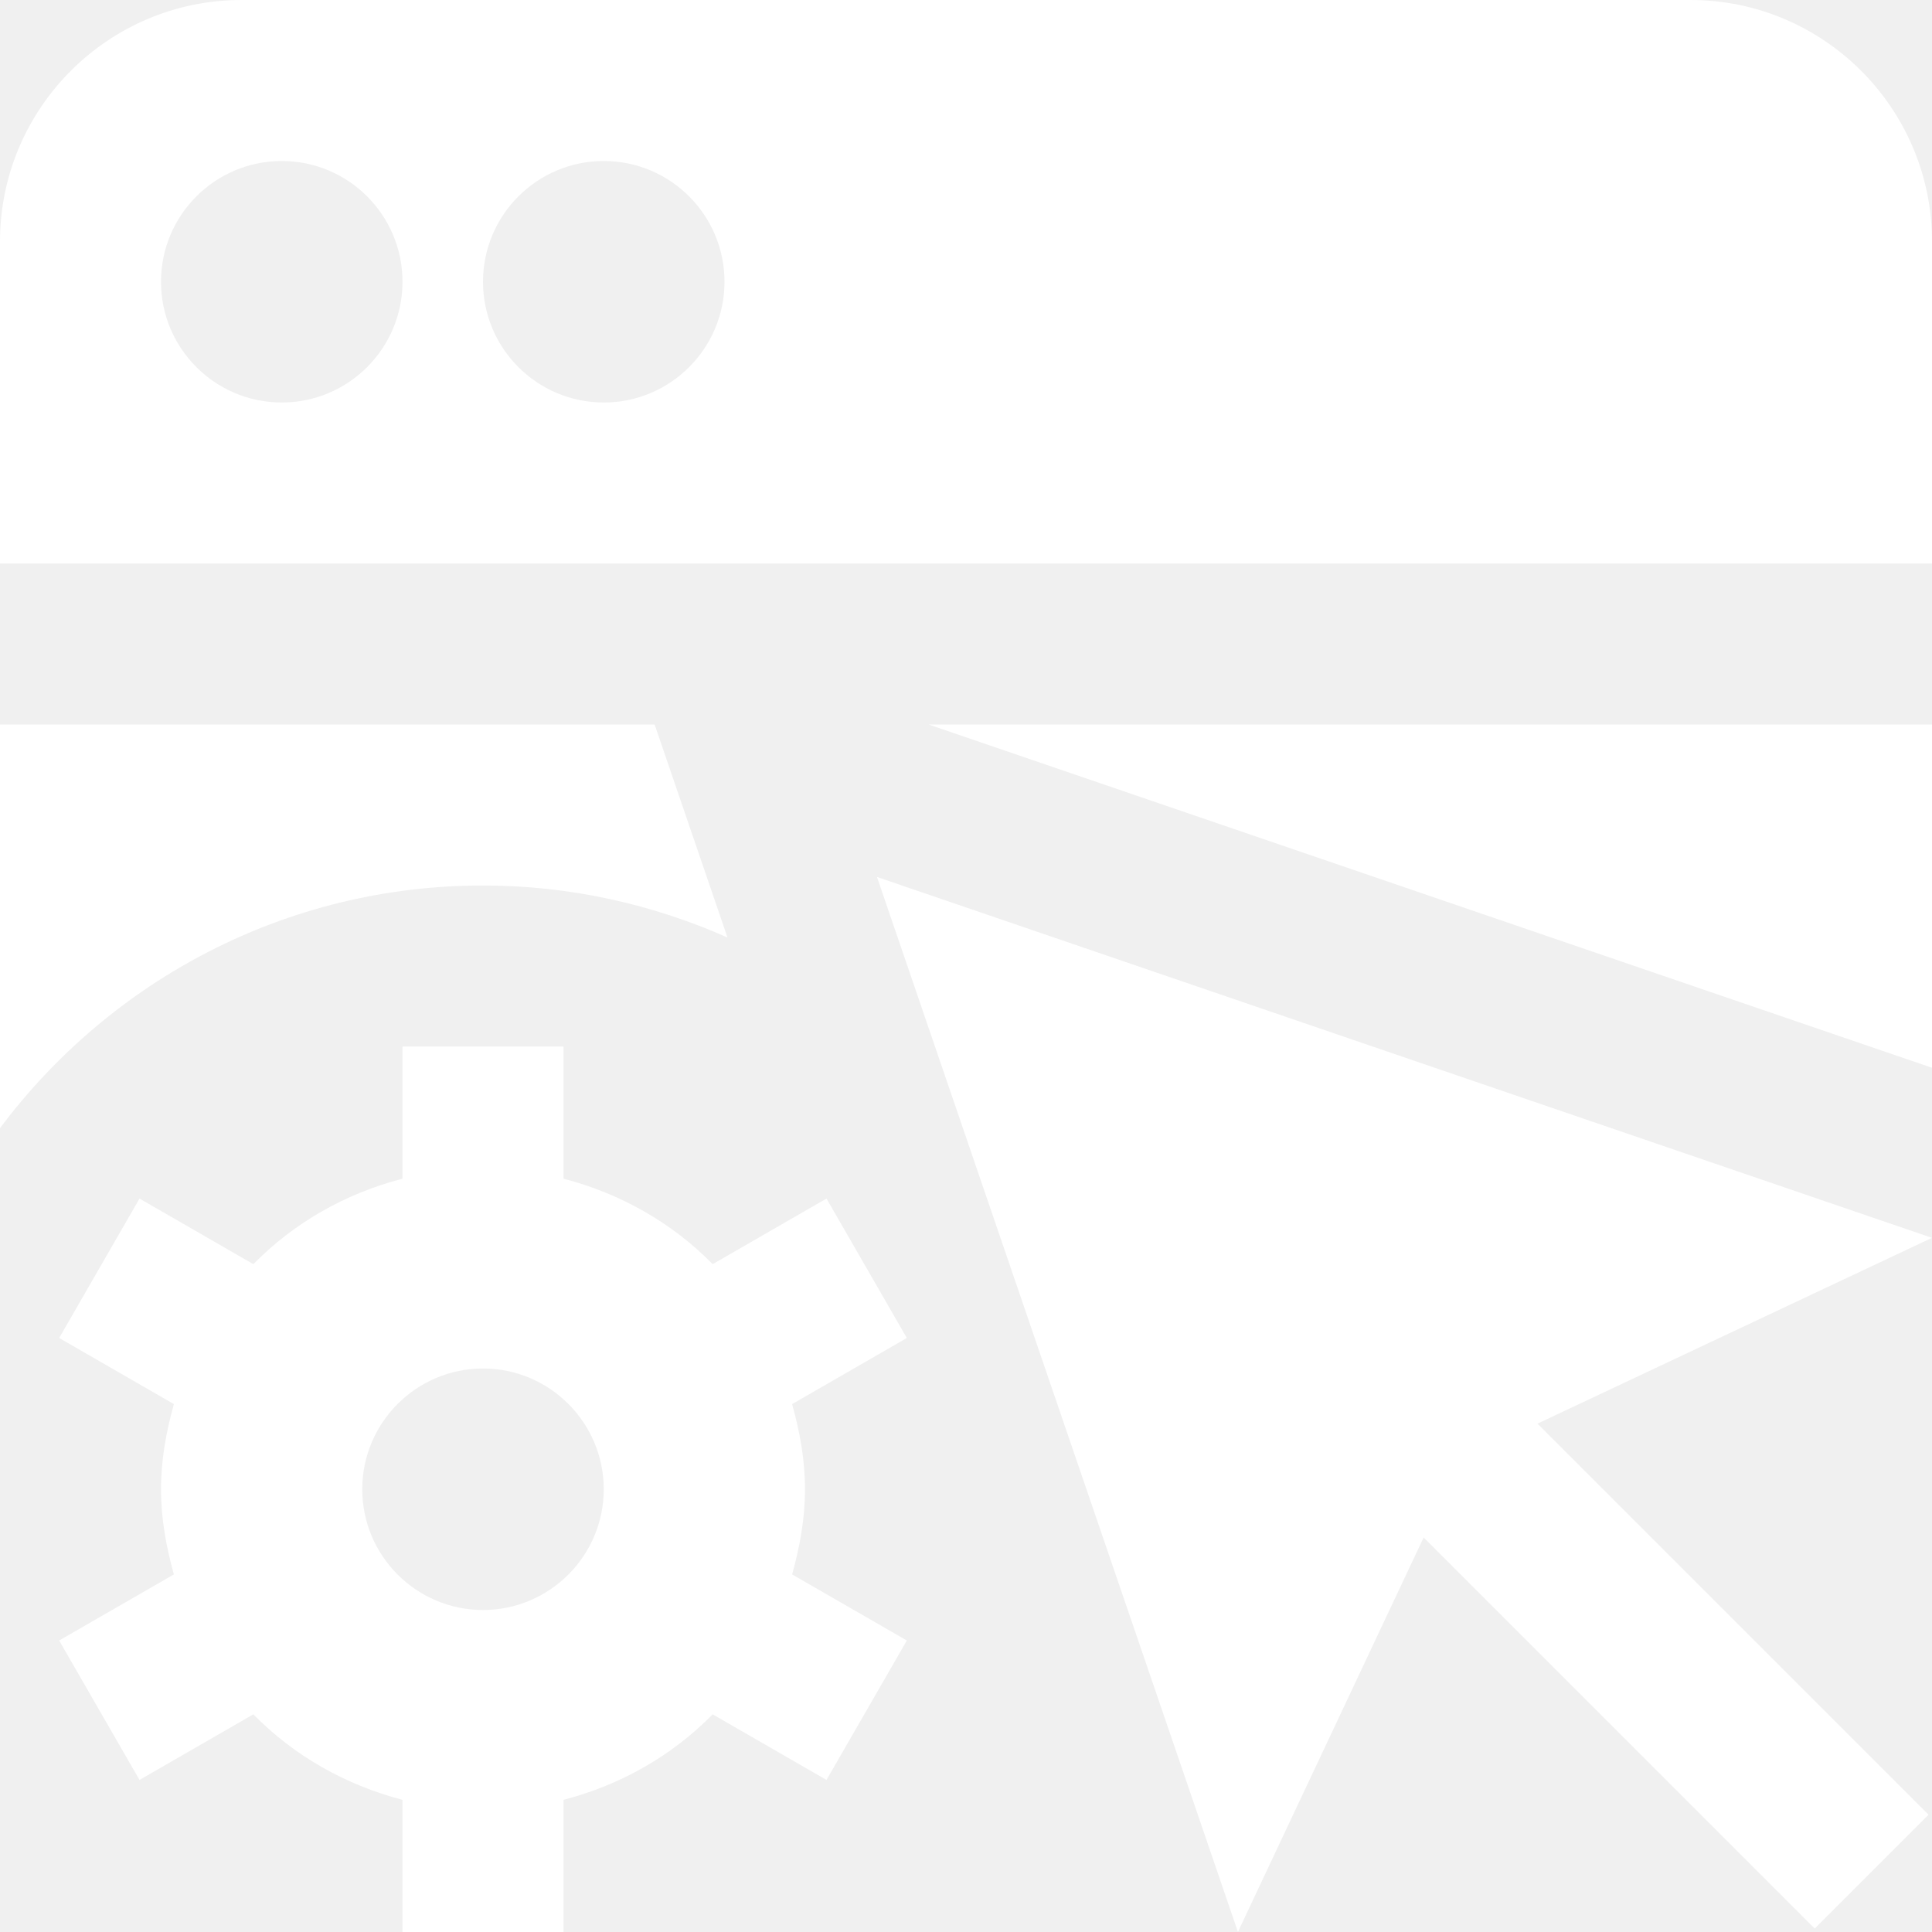
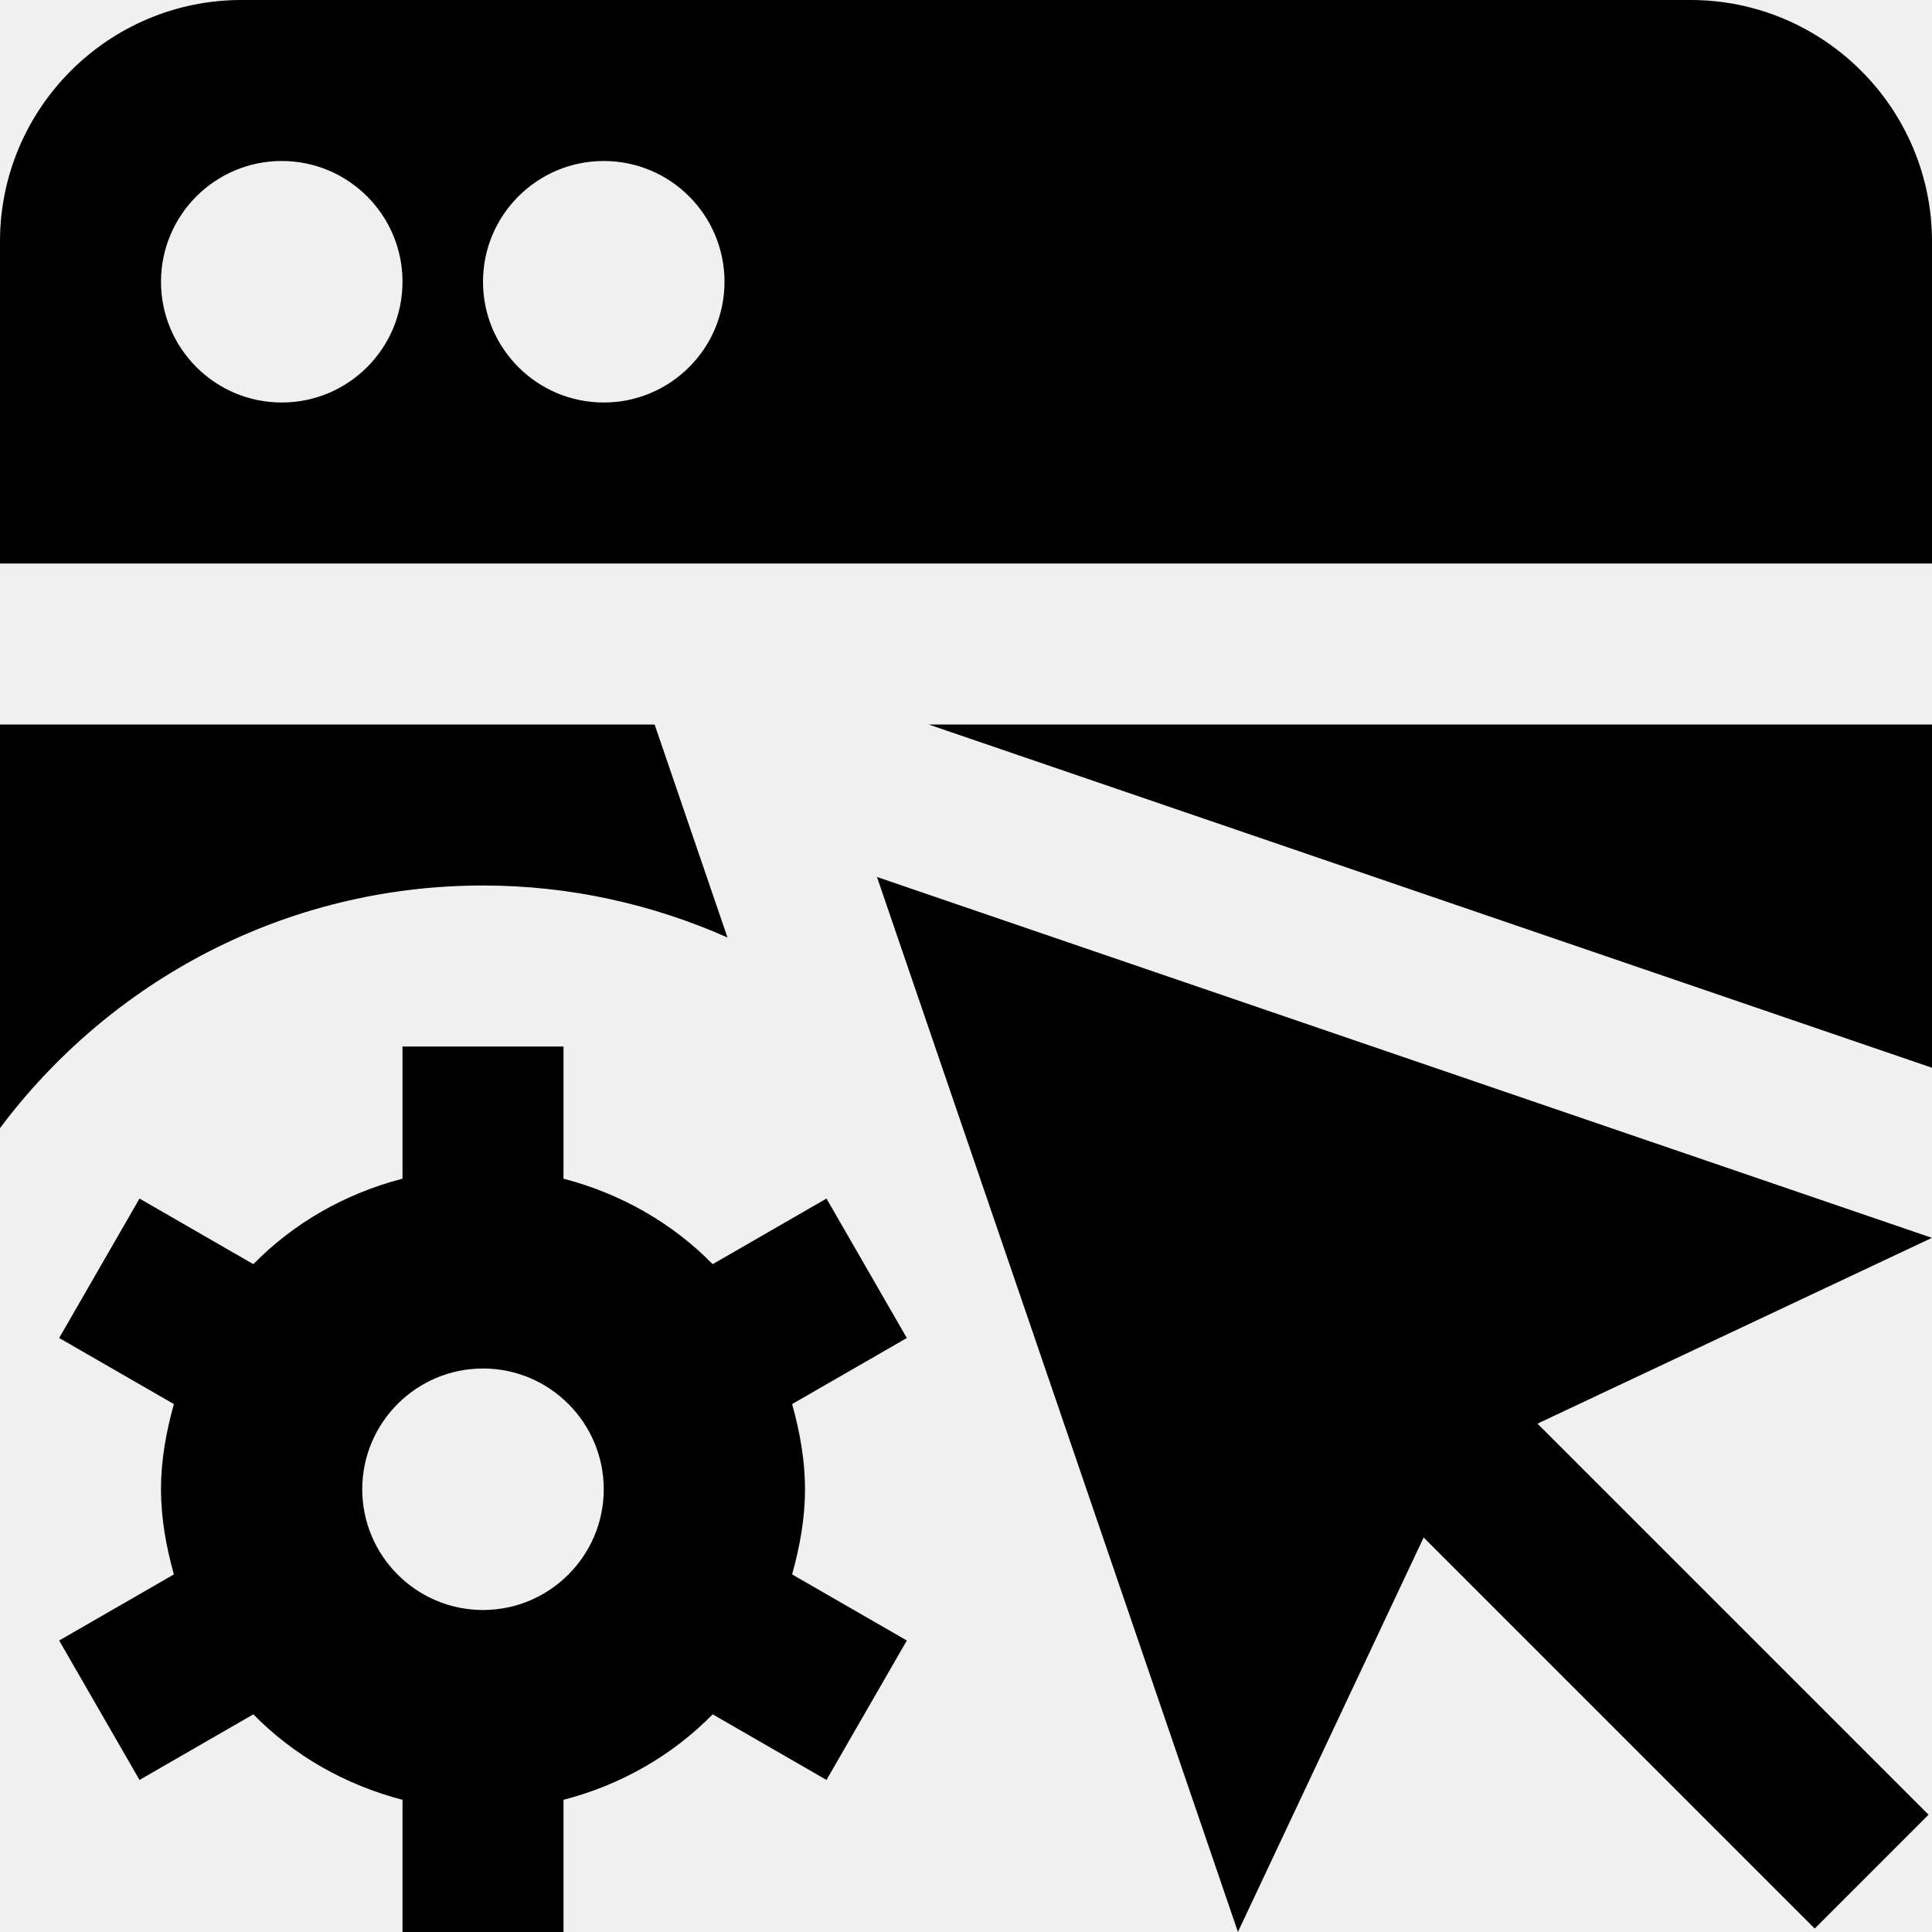
<svg xmlns="http://www.w3.org/2000/svg" width="24" height="24" viewBox="0 0 24 24" fill="none">
  <g clip-path="url(#clip0_214_5118)">
-     <path d="M23.999 15.377L10.894 10.894L15.378 23.999L17.685 19.099L22.543 23.957L23.957 22.543L19.099 17.685L23.999 15.377ZM10 18.5C10 18.131 9.934 17.781 9.84 17.442L11.265 16.621L10.267 14.889L8.853 15.704C8.352 15.193 7.713 14.828 7 14.642V13H5V14.642C4.287 14.827 3.648 15.193 3.147 15.704L1.733 14.889L0.735 16.621L2.16 17.442C2.066 17.781 2 18.131 2 18.5C2 18.869 2.066 19.219 2.16 19.558L0.735 20.379L1.733 22.111L3.147 21.296C3.648 21.807 4.287 22.172 5 22.358V24H7V22.358C7.713 22.173 8.352 21.807 8.853 21.296L10.267 22.111L11.265 20.379L9.84 19.558C9.934 19.219 10 18.869 10 18.5ZM6 20C5.173 20 4.5 19.327 4.5 18.5C4.5 17.673 5.173 17 6 17C6.827 17 7.5 17.673 7.5 18.5C7.5 19.327 6.827 20 6 20ZM21 0H3C1.346 0 0 1.346 0 3V7H24V3C24 1.346 22.654 0 21 0ZM3.5 5C2.672 5 2 4.328 2 3.5C2 2.672 2.672 2 3.5 2C4.328 2 5 2.672 5 3.5C5 4.328 4.328 5 3.5 5ZM7.5 5C6.672 5 6 4.328 6 3.5C6 2.672 6.672 2 7.5 2C8.328 2 9 2.672 9 3.5C9 4.328 8.328 5 7.5 5ZM11.536 9H24V13.264L11.536 9ZM0 14.014V9H8.132L9.037 11.646C8.108 11.234 7.082 11 6 11C3.543 11 1.368 12.187 0 14.014Z" fill="white" />
+     <path d="M23.999 15.377L10.894 10.894L15.378 23.999L17.685 19.099L22.543 23.957L23.957 22.543L19.099 17.685L23.999 15.377ZM10 18.5C10 18.131 9.934 17.781 9.84 17.442L11.265 16.621L10.267 14.889L8.853 15.704C8.352 15.193 7.713 14.828 7 14.642V13H5V14.642C4.287 14.827 3.648 15.193 3.147 15.704L1.733 14.889L0.735 16.621L2.16 17.442C2.066 17.781 2 18.131 2 18.5C2 18.869 2.066 19.219 2.16 19.558L0.735 20.379L1.733 22.111L3.147 21.296C3.648 21.807 4.287 22.172 5 22.358V24H7V22.358C7.713 22.173 8.352 21.807 8.853 21.296L10.267 22.111L11.265 20.379L9.84 19.558C9.934 19.219 10 18.869 10 18.5ZM6 20C5.173 20 4.5 19.327 4.5 18.5C4.5 17.673 5.173 17 6 17C6.827 17 7.5 17.673 7.5 18.5C7.5 19.327 6.827 20 6 20ZM21 0H3C1.346 0 0 1.346 0 3V7H24V3C24 1.346 22.654 0 21 0ZM3.5 5C2.672 5 2 4.328 2 3.5C2 2.672 2.672 2 3.5 2C4.328 2 5 2.672 5 3.5C5 4.328 4.328 5 3.5 5ZM7.5 5C6.672 5 6 4.328 6 3.5C6 2.672 6.672 2 7.5 2C8.328 2 9 2.672 9 3.5C9 4.328 8.328 5 7.5 5ZM11.536 9H24V13.264L11.536 9ZM0 14.014V9H8.132L9.037 11.646C8.108 11.234 7.082 11 6 11C3.543 11 1.368 12.187 0 14.014Z" fill="currentColor" />
  </g>
  <defs>
    <clipPath id="clip0_214_5118">
      <rect width="24" height="24" fill="white" />
    </clipPath>
  </defs>
</svg>
